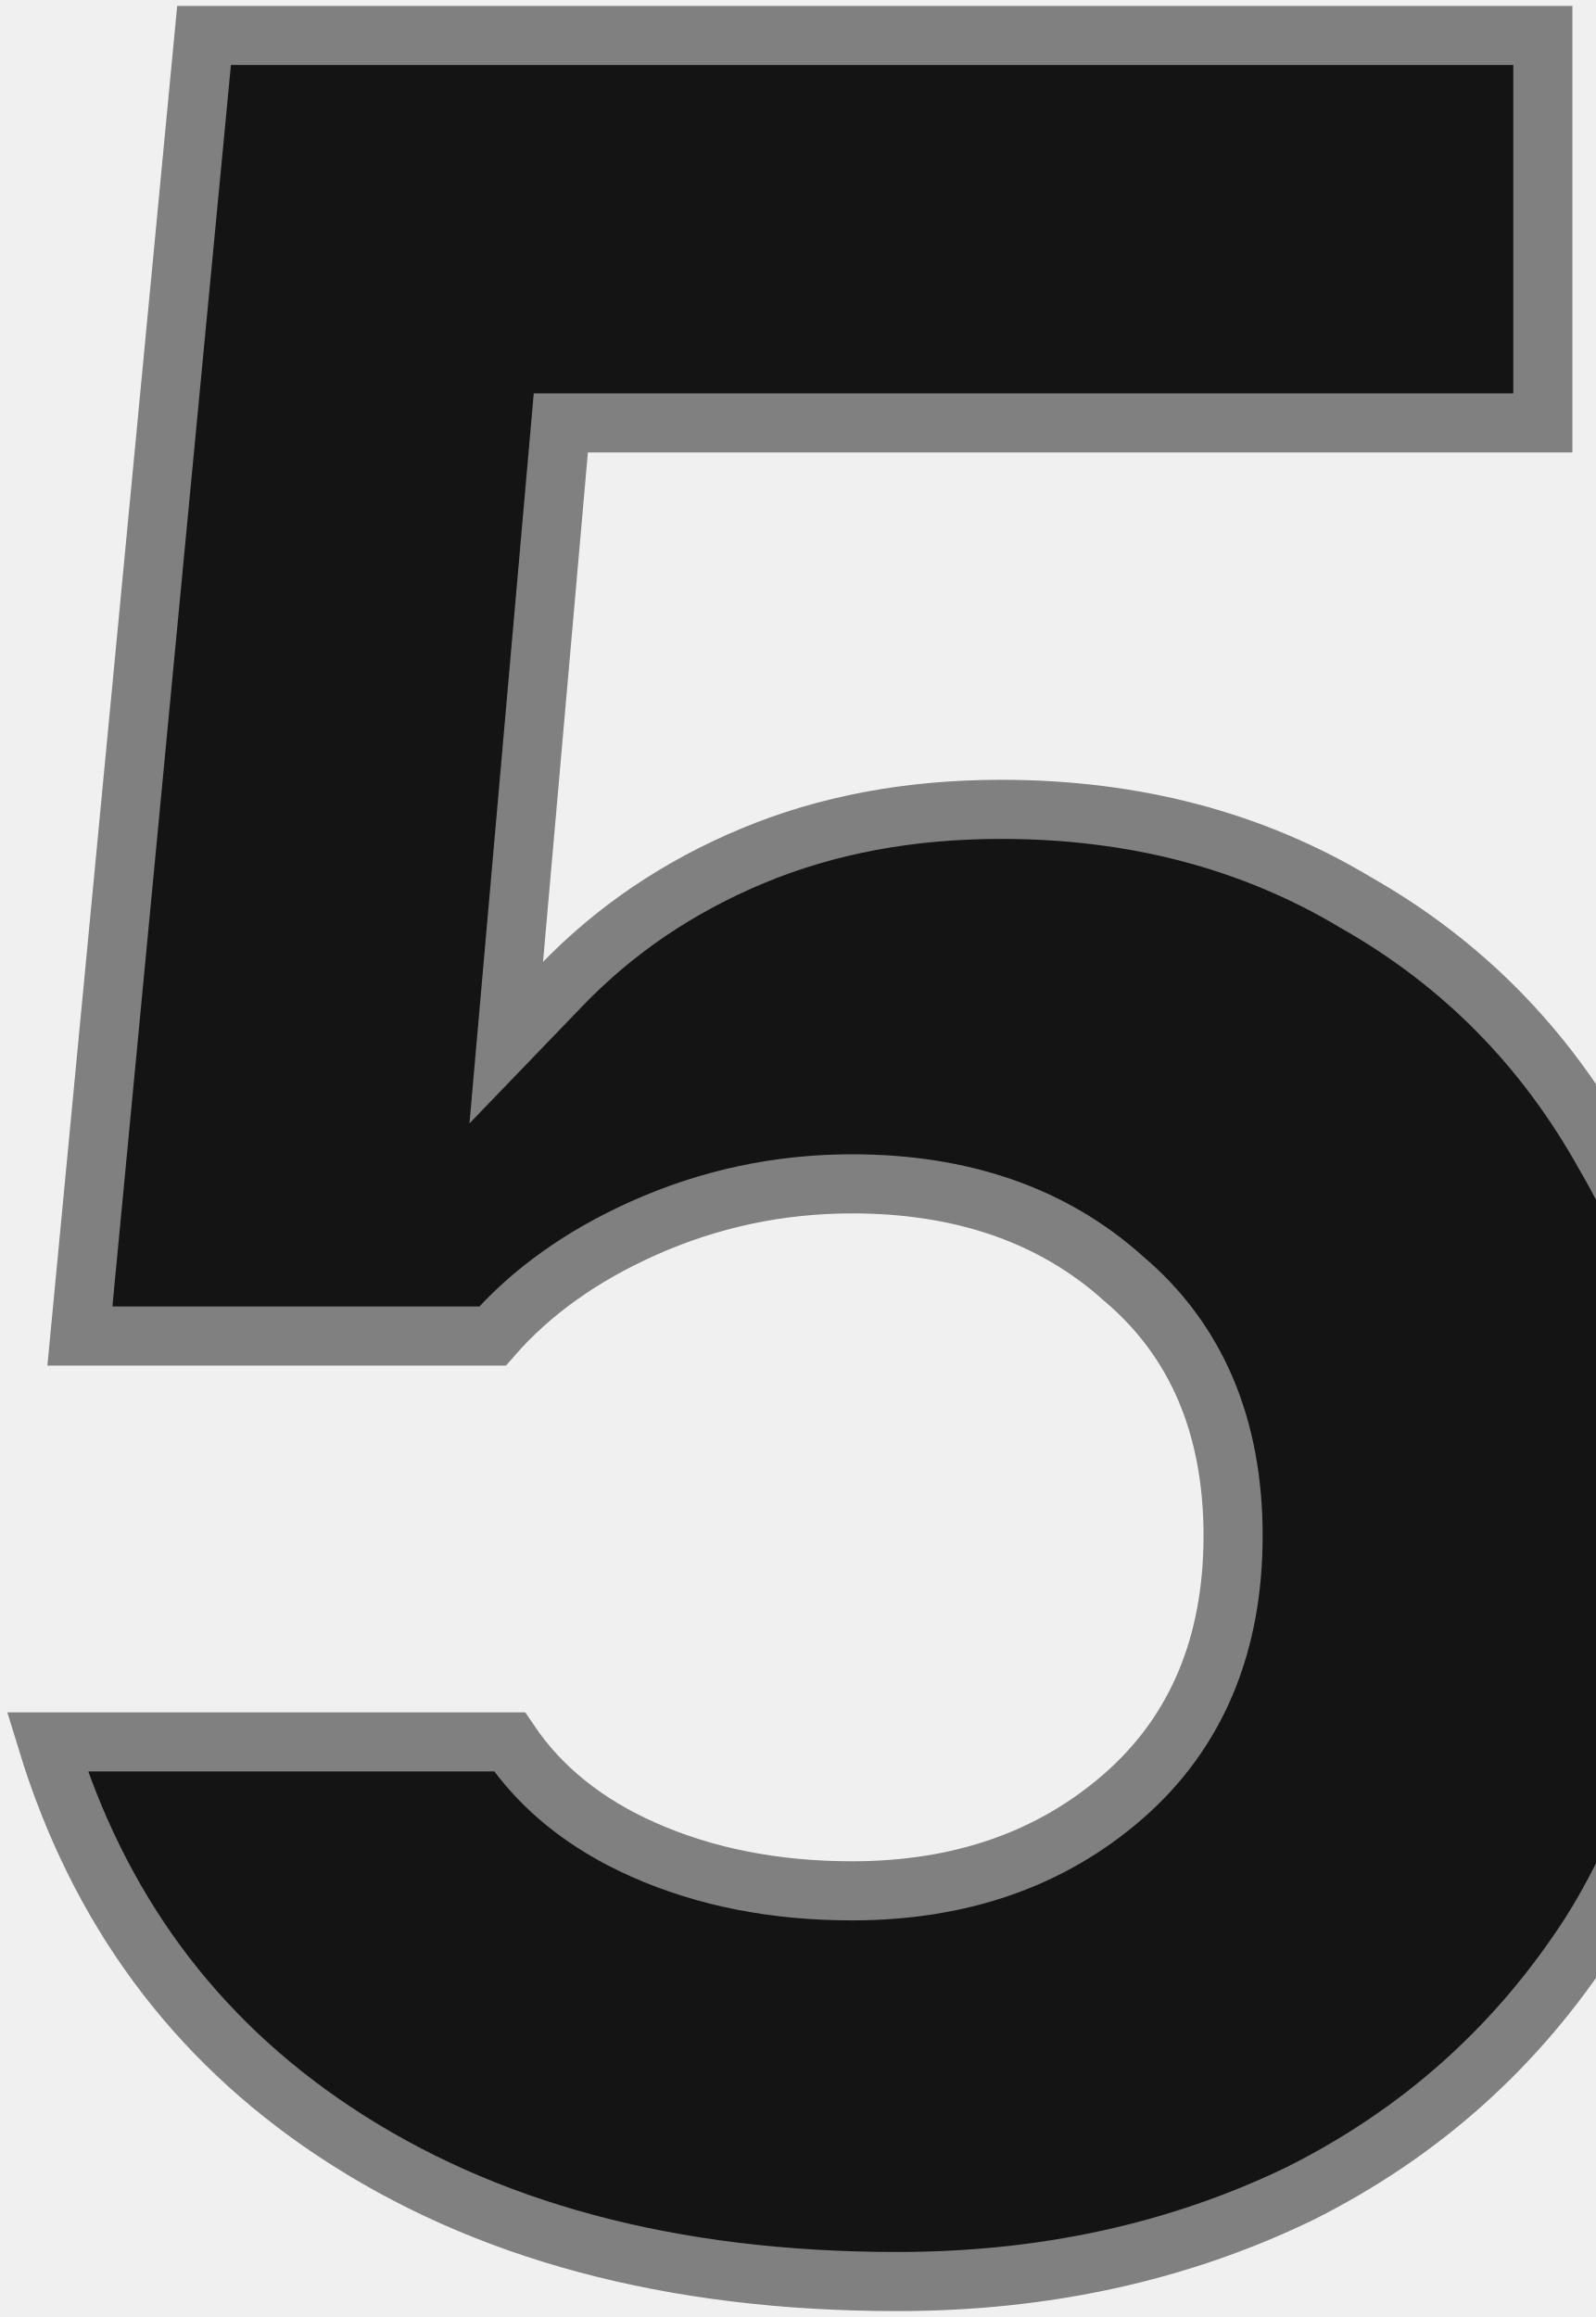
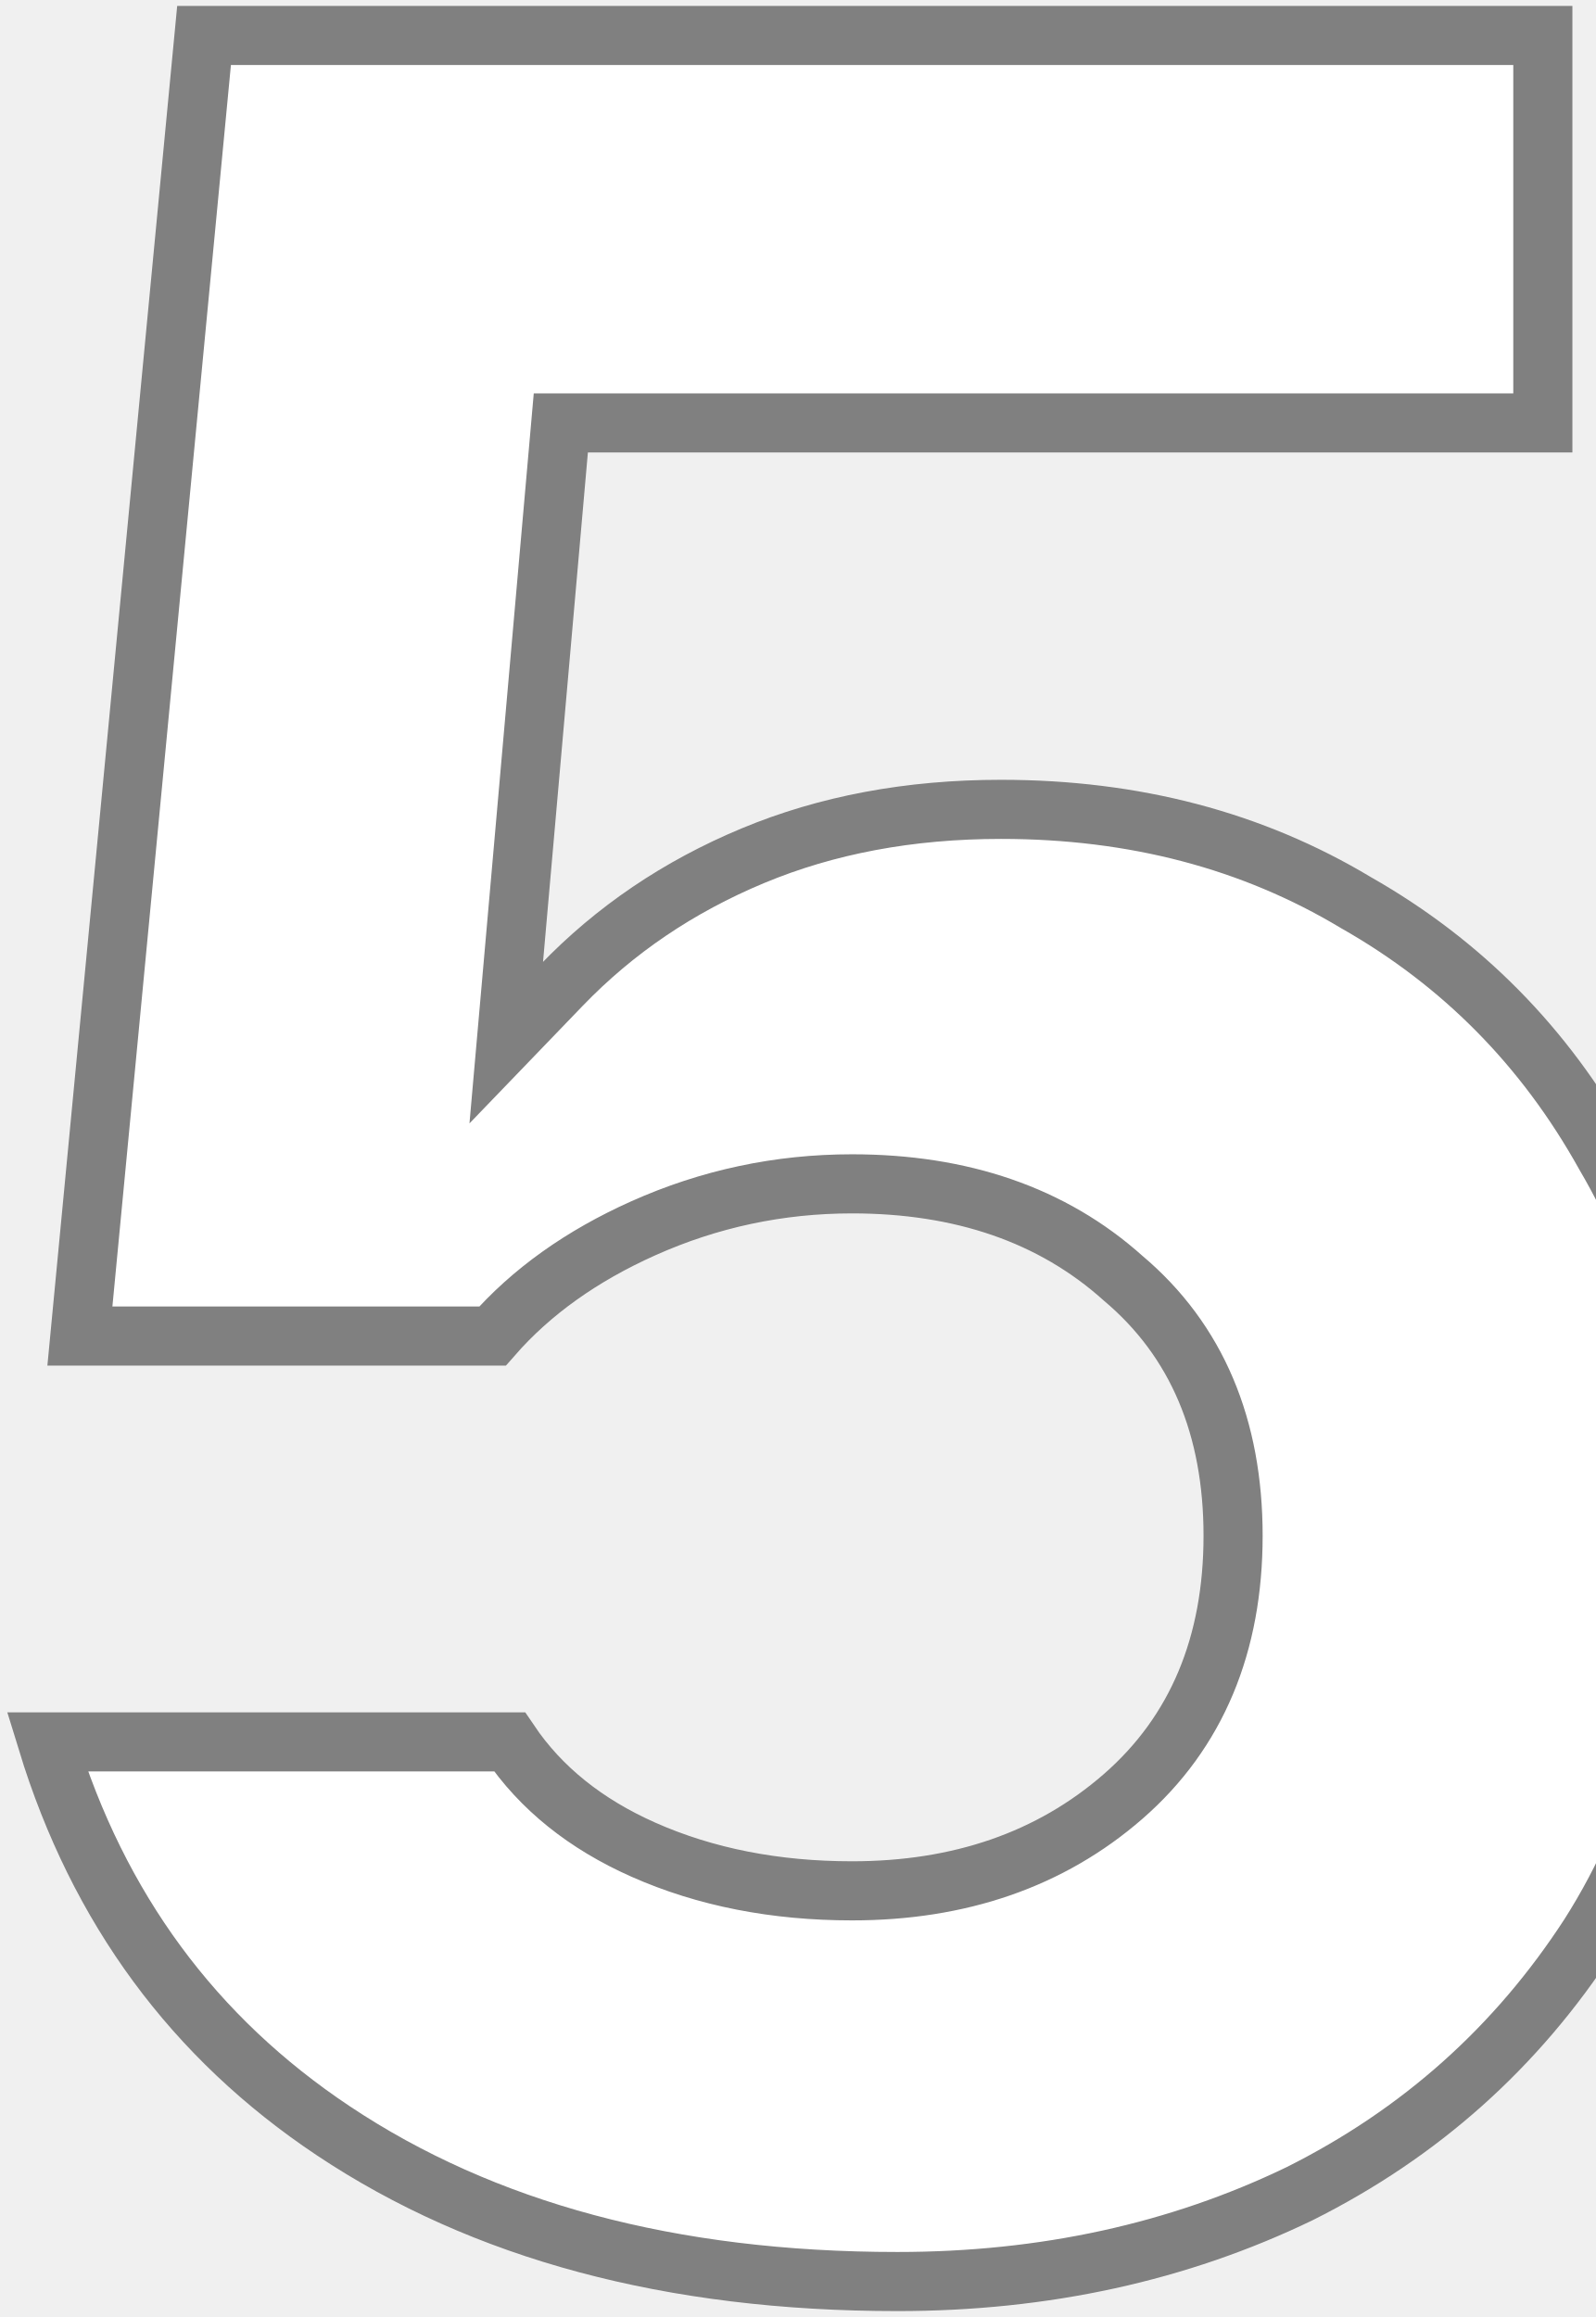
<svg xmlns="http://www.w3.org/2000/svg" width="135" height="196" viewBox="0 0 135 196" fill="currentColor">
-   <path d="M17.261 3H130.508V35.776H49.615H47.44L47.249 37.942L43.414 81.494L42.824 88.196L47.491 83.35C52.004 78.663 57.39 75.01 63.676 72.391C69.925 69.786 76.914 68.465 84.675 68.465C95.975 68.465 105.953 71.108 114.679 76.343L114.703 76.358L114.727 76.371C123.657 81.449 130.652 88.528 135.74 97.65L135.753 97.674L135.766 97.698C141.003 106.599 143.656 116.947 143.656 128.815C143.656 142.503 140.549 154.092 134.446 163.688C128.29 173.182 120.128 180.469 109.922 185.574C99.685 190.514 88.36 193 75.91 193C56.728 193 40.871 188.7 28.198 180.251C16.38 172.373 8.317 161.442 4 147.351H43.103C45.755 151.284 49.562 154.307 54.402 156.459C59.679 158.804 65.584 159.95 72.075 159.95C81.144 159.95 88.845 157.331 95 151.97C101.256 146.522 104.306 139.07 104.306 129.91C104.306 120.768 101.265 113.395 94.998 108.122C89.008 102.746 81.294 100.144 72.075 100.144C65.899 100.144 59.998 101.401 54.395 103.913C49.217 106.235 44.949 109.258 41.662 113.019H6.758L17.261 3Z" fill="#141414" stroke="#808080" stroke-width="5" />
+   <path d="M17.261 3H130.508V35.776H49.615H47.44L47.249 37.942L43.414 81.494L42.824 88.196L47.491 83.35C52.004 78.663 57.39 75.01 63.676 72.391C69.925 69.786 76.914 68.465 84.675 68.465C95.975 68.465 105.953 71.108 114.679 76.343L114.703 76.358L114.727 76.371C123.657 81.449 130.652 88.528 135.74 97.65L135.753 97.674L135.766 97.698C141.003 106.599 143.656 116.947 143.656 128.815C143.656 142.503 140.549 154.092 134.446 163.688C128.29 173.182 120.128 180.469 109.922 185.574C99.685 190.514 88.36 193 75.91 193C56.728 193 40.871 188.7 28.198 180.251C16.38 172.373 8.317 161.442 4 147.351H43.103C45.755 151.284 49.562 154.307 54.402 156.459C59.679 158.804 65.584 159.95 72.075 159.95C81.144 159.95 88.845 157.331 95 151.97C101.256 146.522 104.306 139.07 104.306 129.91C104.306 120.768 101.265 113.395 94.998 108.122C89.008 102.746 81.294 100.144 72.075 100.144C65.899 100.144 59.998 101.401 54.395 103.913C49.217 106.235 44.949 109.258 41.662 113.019H6.758L17.261 3Z" fill="#fff" stroke="#808080" stroke-width="5" />
</svg>
